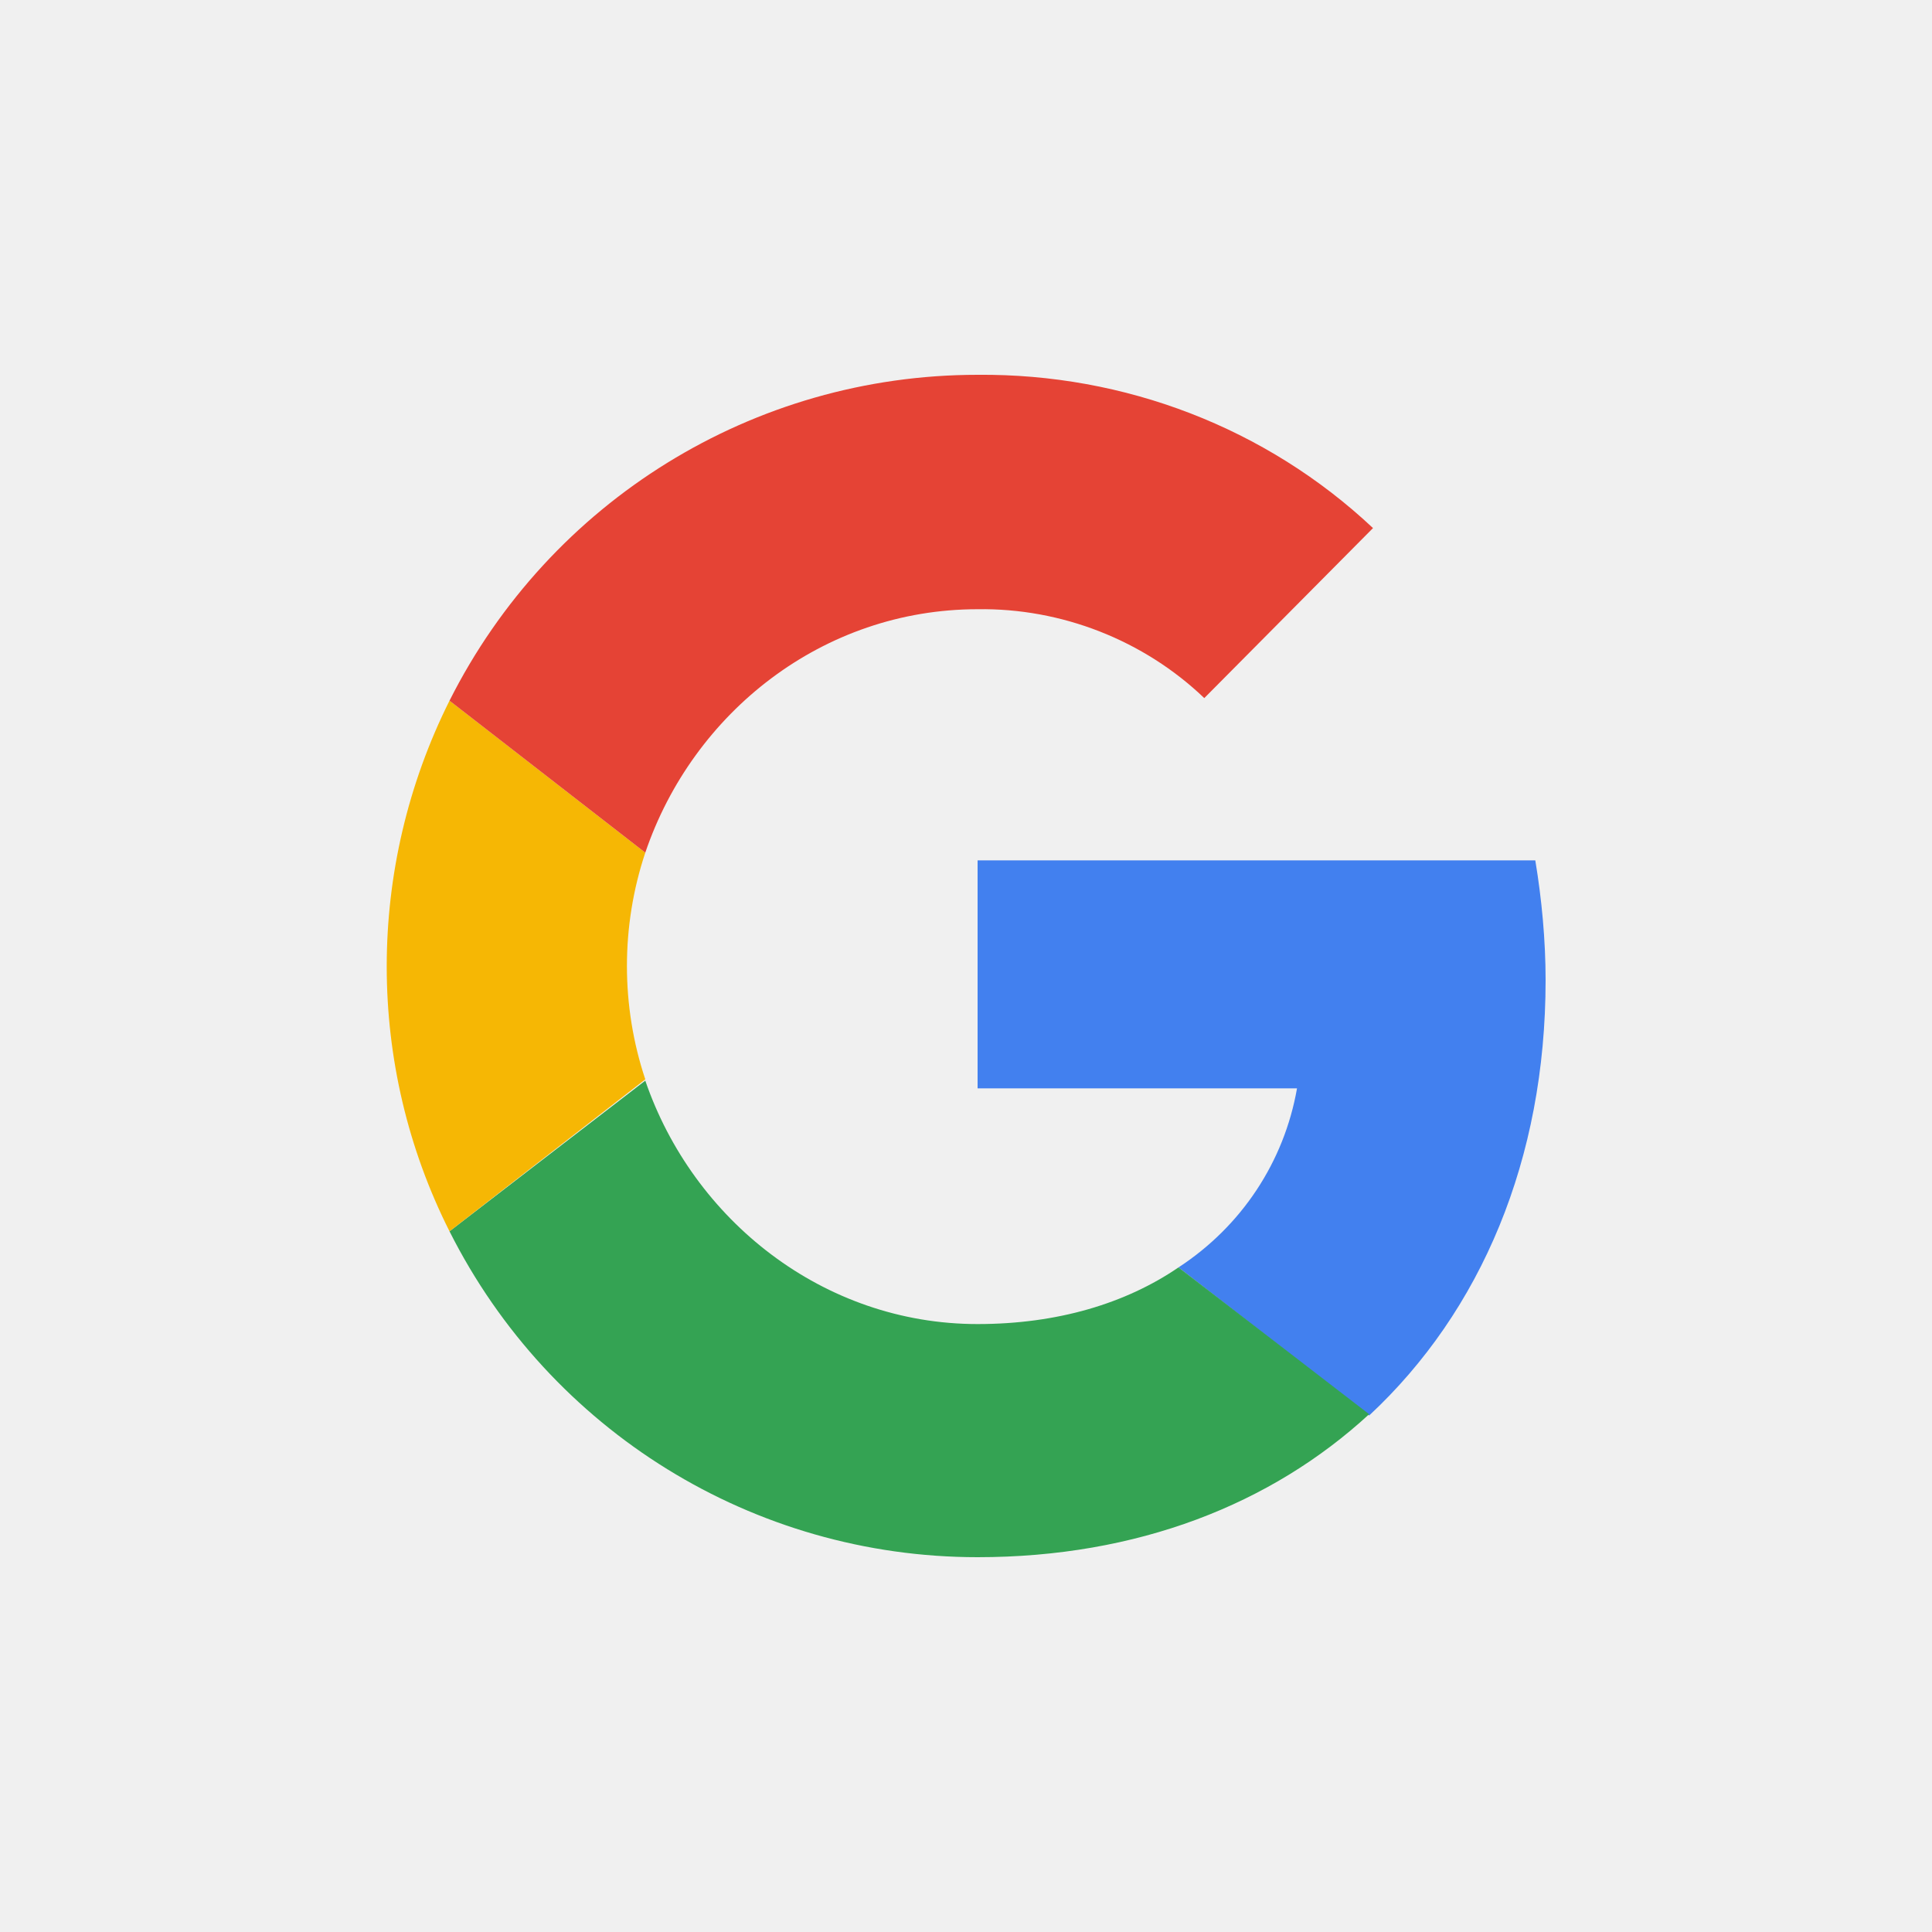
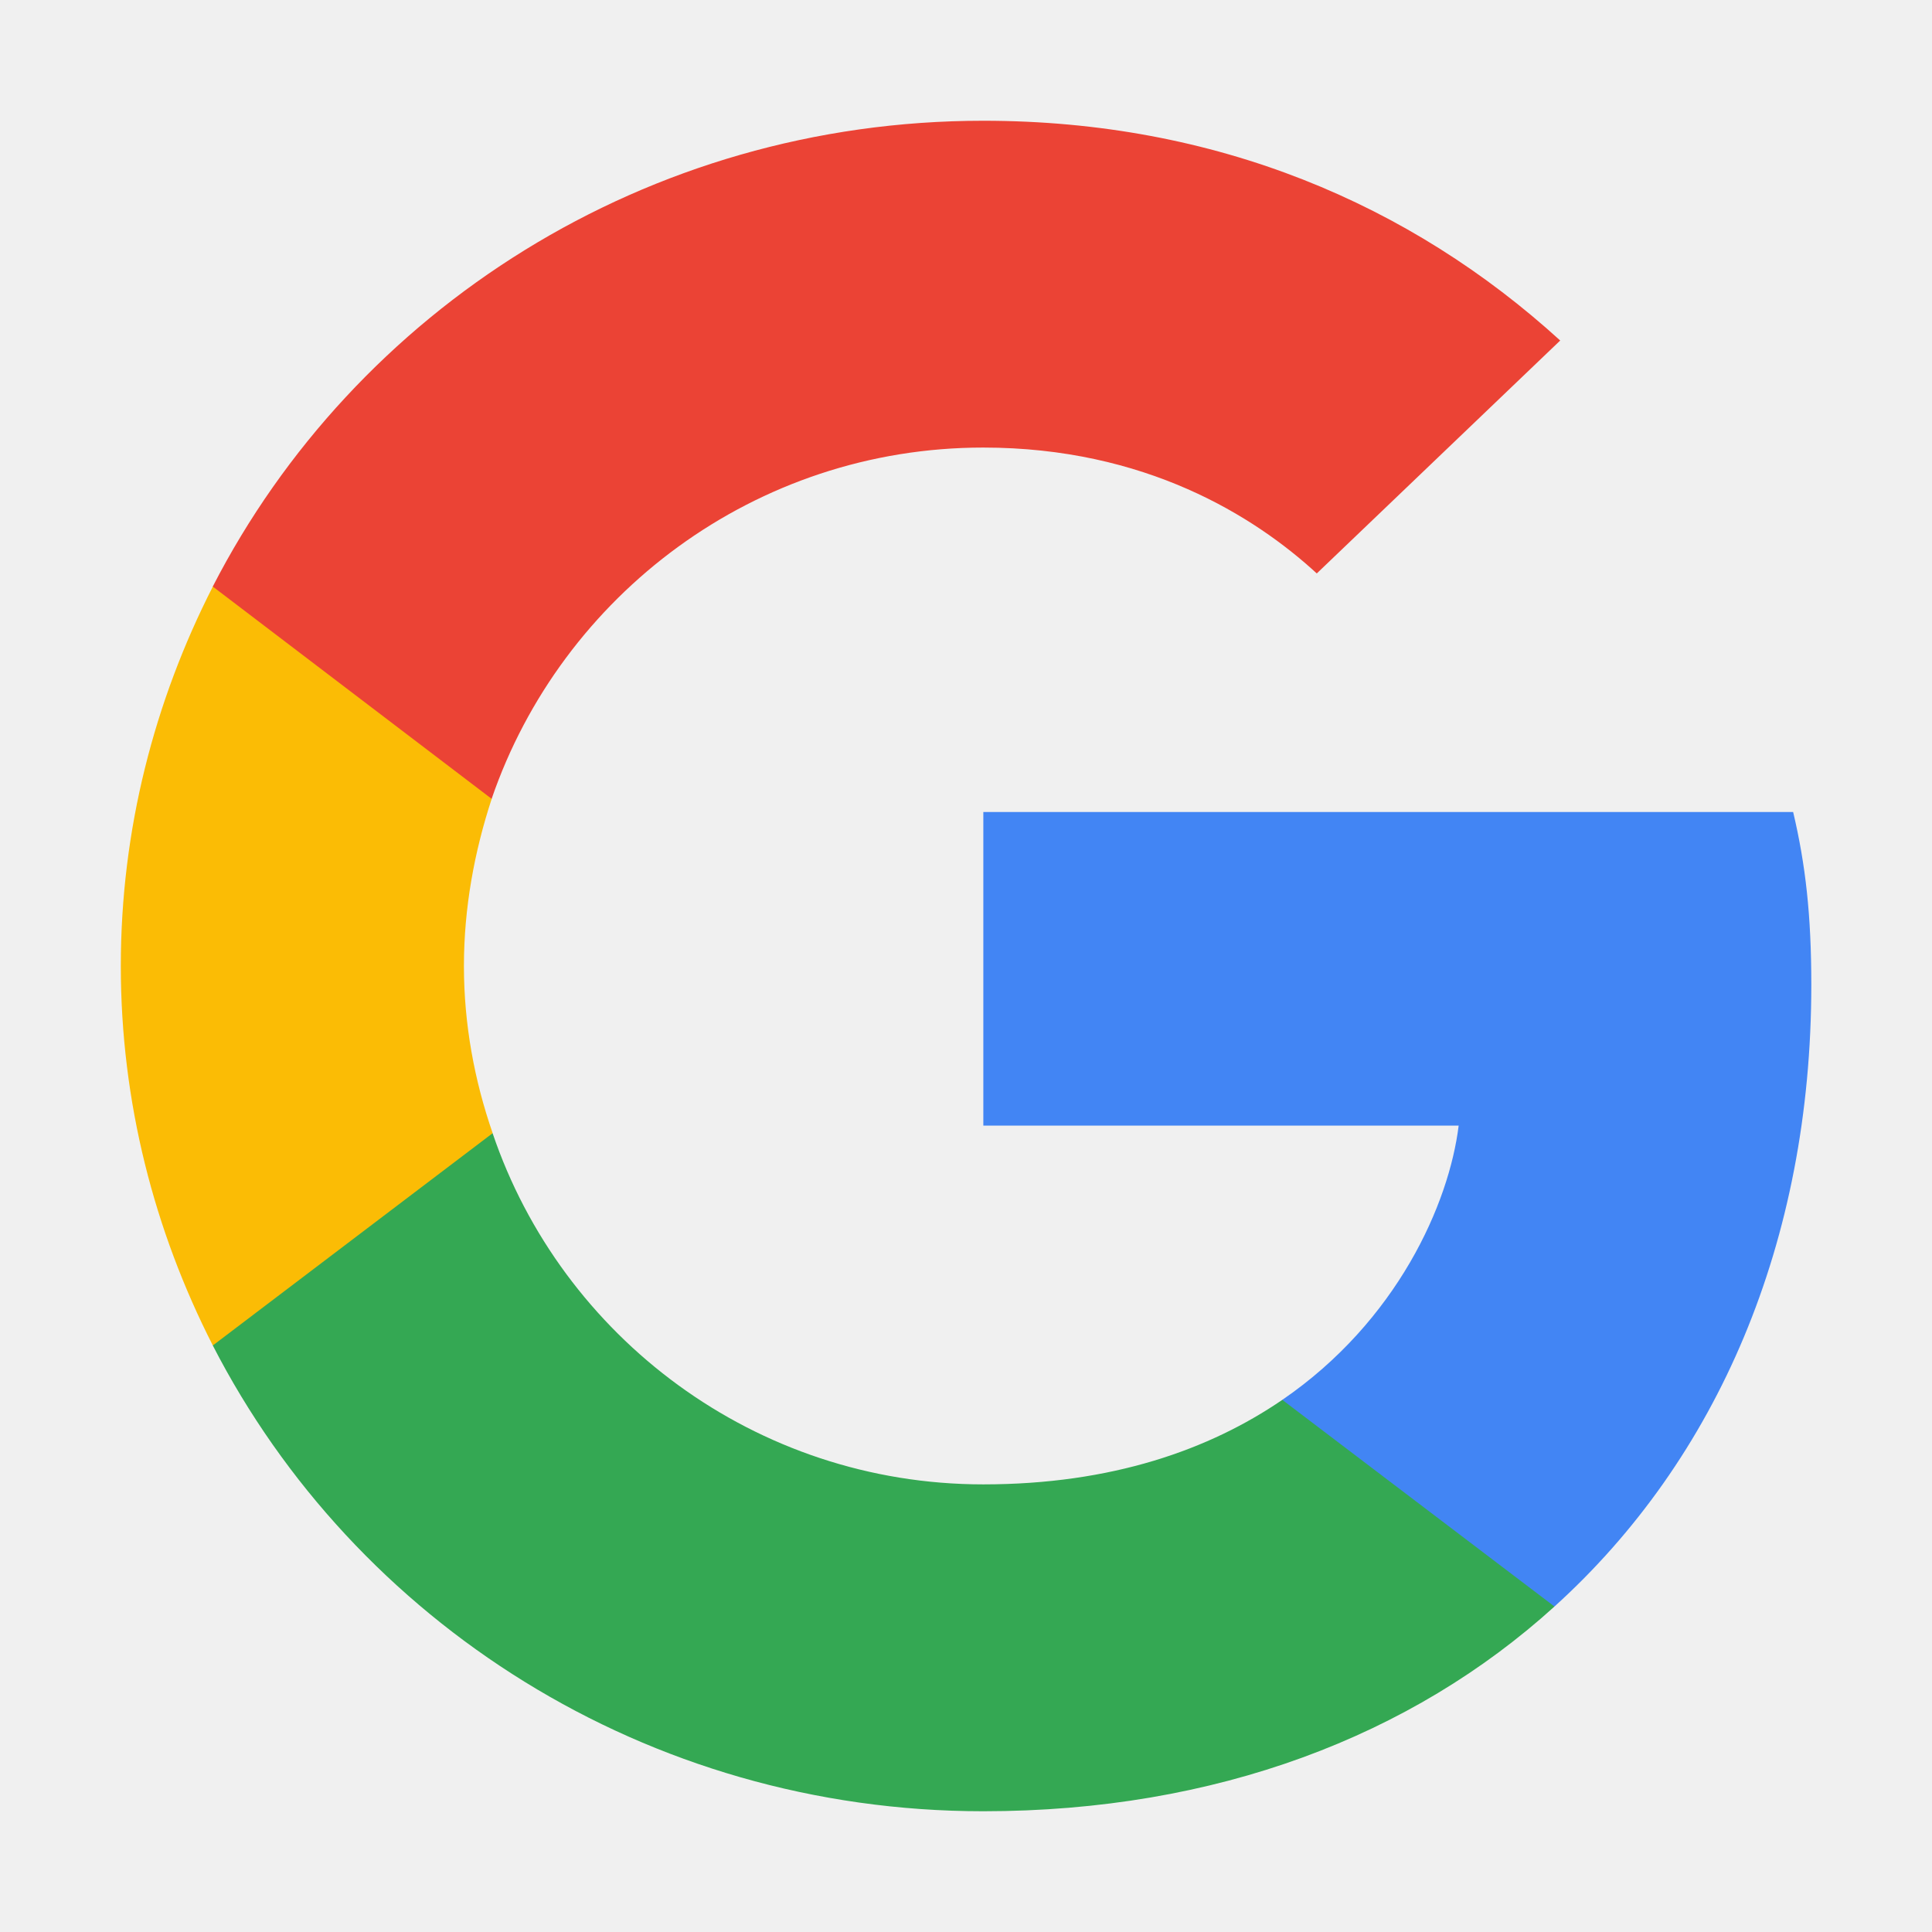
- <svg xmlns="http://www.w3.org/2000/svg" id="Capa_1" style="enable-background:new 0 0 150 150;" version="1.1" viewBox="0 0 150 150" xml:space="preserve">
-   <style type="text/css">
- 	.st0{fill:#1A73E8;}
- 	.st1{fill:#EA4335;}
- 	.st2{fill:#4285F4;}
- 	.st3{fill:#FBBC04;}
- 	.st4{fill:#34A853;}
- 	.st5{fill:#4CAF50;}
- 	.st6{fill:#1E88E5;}
- 	.st7{fill:#E53935;}
- 	.st8{fill:#C62828;}
- 	.st9{fill:#FBC02D;}
- 	.st10{fill:#1565C0;}
- 	.st11{fill:#2E7D32;}
- 	.st12{fill:#F6B704;}
- 	.st13{fill:#E54335;}
- 	.st14{fill:#4280EF;}
- 	.st15{fill:#34A353;}
- 	.st16{clip-path:url(#SVGID_2_);}
- 	.st17{fill:#188038;}
- 	.st18{opacity:0.2;fill:#FFFFFF;enable-background:new    ;}
- 	.st19{opacity:0.3;fill:#0D652D;enable-background:new    ;}
- 	.st20{clip-path:url(#SVGID_4_);}
- 	.st21{opacity:0.3;fill:url(#_45_shadow_1_);enable-background:new    ;}
- 	.st22{clip-path:url(#SVGID_6_);}
- 	.st23{fill:#FA7B17;}
- 	.st24{opacity:0.3;fill:#174EA6;enable-background:new    ;}
- 	.st25{opacity:0.3;fill:#A50E0E;enable-background:new    ;}
- 	.st26{opacity:0.3;fill:#E37400;enable-background:new    ;}
- 	.st27{fill:url(#Finish_mask_1_);}
- 	.st28{fill:#FFFFFF;}
- 	.st29{fill:#0C9D58;}
- 	.st30{opacity:0.2;fill:#004D40;enable-background:new    ;}
- 	.st31{opacity:0.2;fill:#3E2723;enable-background:new    ;}
- 	.st32{fill:#FFC107;}
- 	.st33{opacity:0.2;fill:#1A237E;enable-background:new    ;}
- 	.st34{opacity:0.2;}
- 	.st35{fill:#1A237E;}
- 	.st36{fill:url(#SVGID_7_);}
- 	.st37{fill:#FBBC05;}
- 	.st38{clip-path:url(#SVGID_9_);fill:#E53935;}
- 	.st39{clip-path:url(#SVGID_11_);fill:#FBC02D;}
- 	.st40{clip-path:url(#SVGID_13_);fill:#E53935;}
- 	.st41{clip-path:url(#SVGID_15_);fill:#FBC02D;}
- </style>
-   <g>
-     <path class="st14" d="M120,76.1c0-3.1-0.3-6.3-0.8-9.3H75.9v17.7h24.8c-1,5.7-4.3,10.7-9.2,13.9l14.8,11.5   C115,101.8,120,90,120,76.1L120,76.1z" />
-     <path class="st15" d="M75.9,120.9c12.4,0,22.8-4.1,30.4-11.1L91.5,98.4c-4.1,2.8-9.4,4.4-15.6,4.4c-12,0-22.1-8.1-25.8-18.9   L34.9,95.6C42.7,111.1,58.5,120.9,75.9,120.9z" />
-     <path class="st12" d="M50.1,83.8c-1.9-5.7-1.9-11.9,0-17.6L34.9,54.4c-6.5,13-6.5,28.3,0,41.2L50.1,83.8z" />
-     <path class="st13" d="M75.9,47.3c6.5-0.1,12.9,2.4,17.6,6.9L106.6,41C98.3,33.2,87.3,29,75.9,29.1c-17.4,0-33.2,9.8-41,25.3   l15.2,11.8C53.8,55.3,63.9,47.3,75.9,47.3z" />
-   </g>
+ <svg xmlns="http://www.w3.org/2000/svg" width="800px" height="800px" viewBox="0 0 32 32" fill="none">
+   <path d="M30.001 16.311C30.001 15.16 29.906 14.32 29.7 13.449H16.287V18.644H24.16C24.001 19.935 23.144 21.88 21.239 23.186L21.213 23.36L25.454 26.58L25.747 26.609C28.446 24.166 30.001 20.573 30.001 16.311Z" fill="#4285F4" />
+   <path d="M16.286 30C20.143 30 23.381 28.755 25.747 26.609L21.239 23.186C20.032 24.011 18.413 24.586 16.286 24.586C12.509 24.586 9.302 22.144 8.159 18.769L7.992 18.782L3.582 22.127L3.524 22.284C5.874 26.857 10.699 30 16.286 30Z" fill="#34A853" />
+   <path d="M8.16 18.769C7.858 17.898 7.684 16.965 7.684 16C7.684 15.036 7.858 14.102 8.144 13.231L8.136 13.046L3.671 9.647L3.525 9.716C2.557 11.613 2.001 13.745 2.001 16C2.001 18.256 2.557 20.387 3.525 22.285L8.16 18.769Z" fill="#FBBC05" />
+   <path d="M16.286 7.413C18.969 7.413 20.778 8.549 21.81 9.498L25.842 5.64C23.366 3.384 20.143 2 16.286 2C10.699 2 5.874 5.142 3.524 9.715L8.143 13.231C9.302 9.856 12.509 7.413 16.286 7.413Z" fill="#EB4335" />
</svg>
